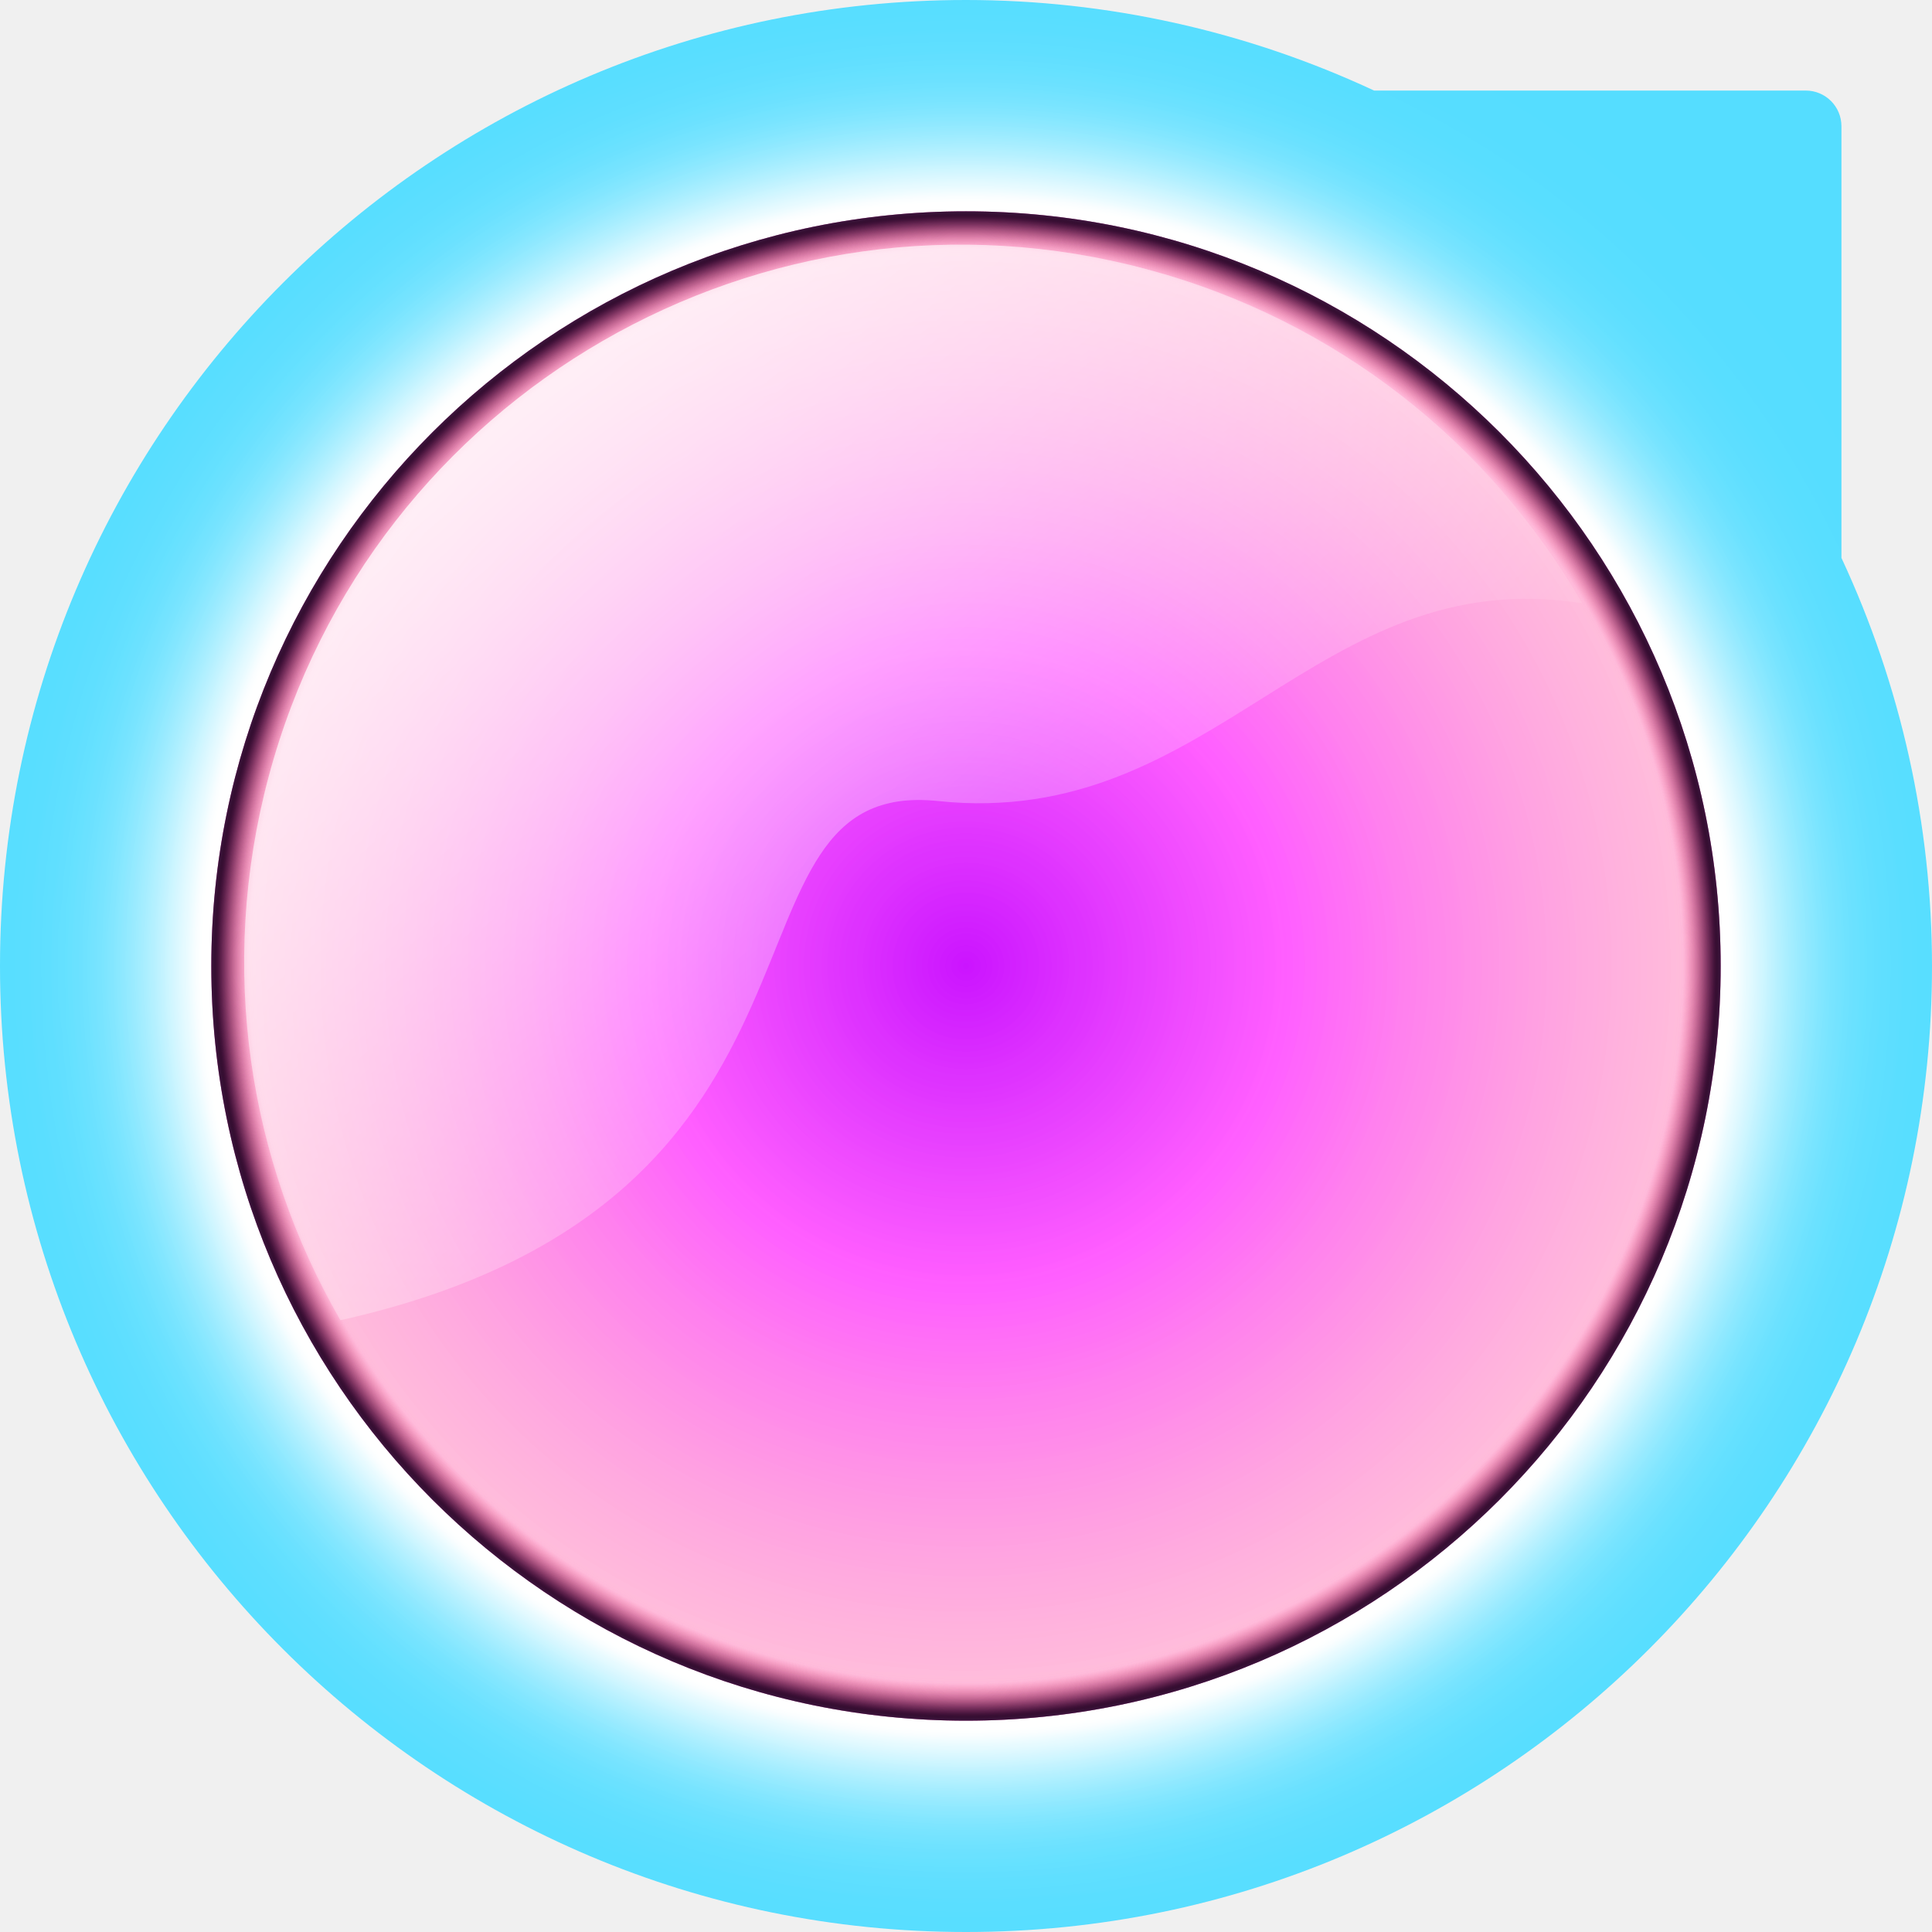
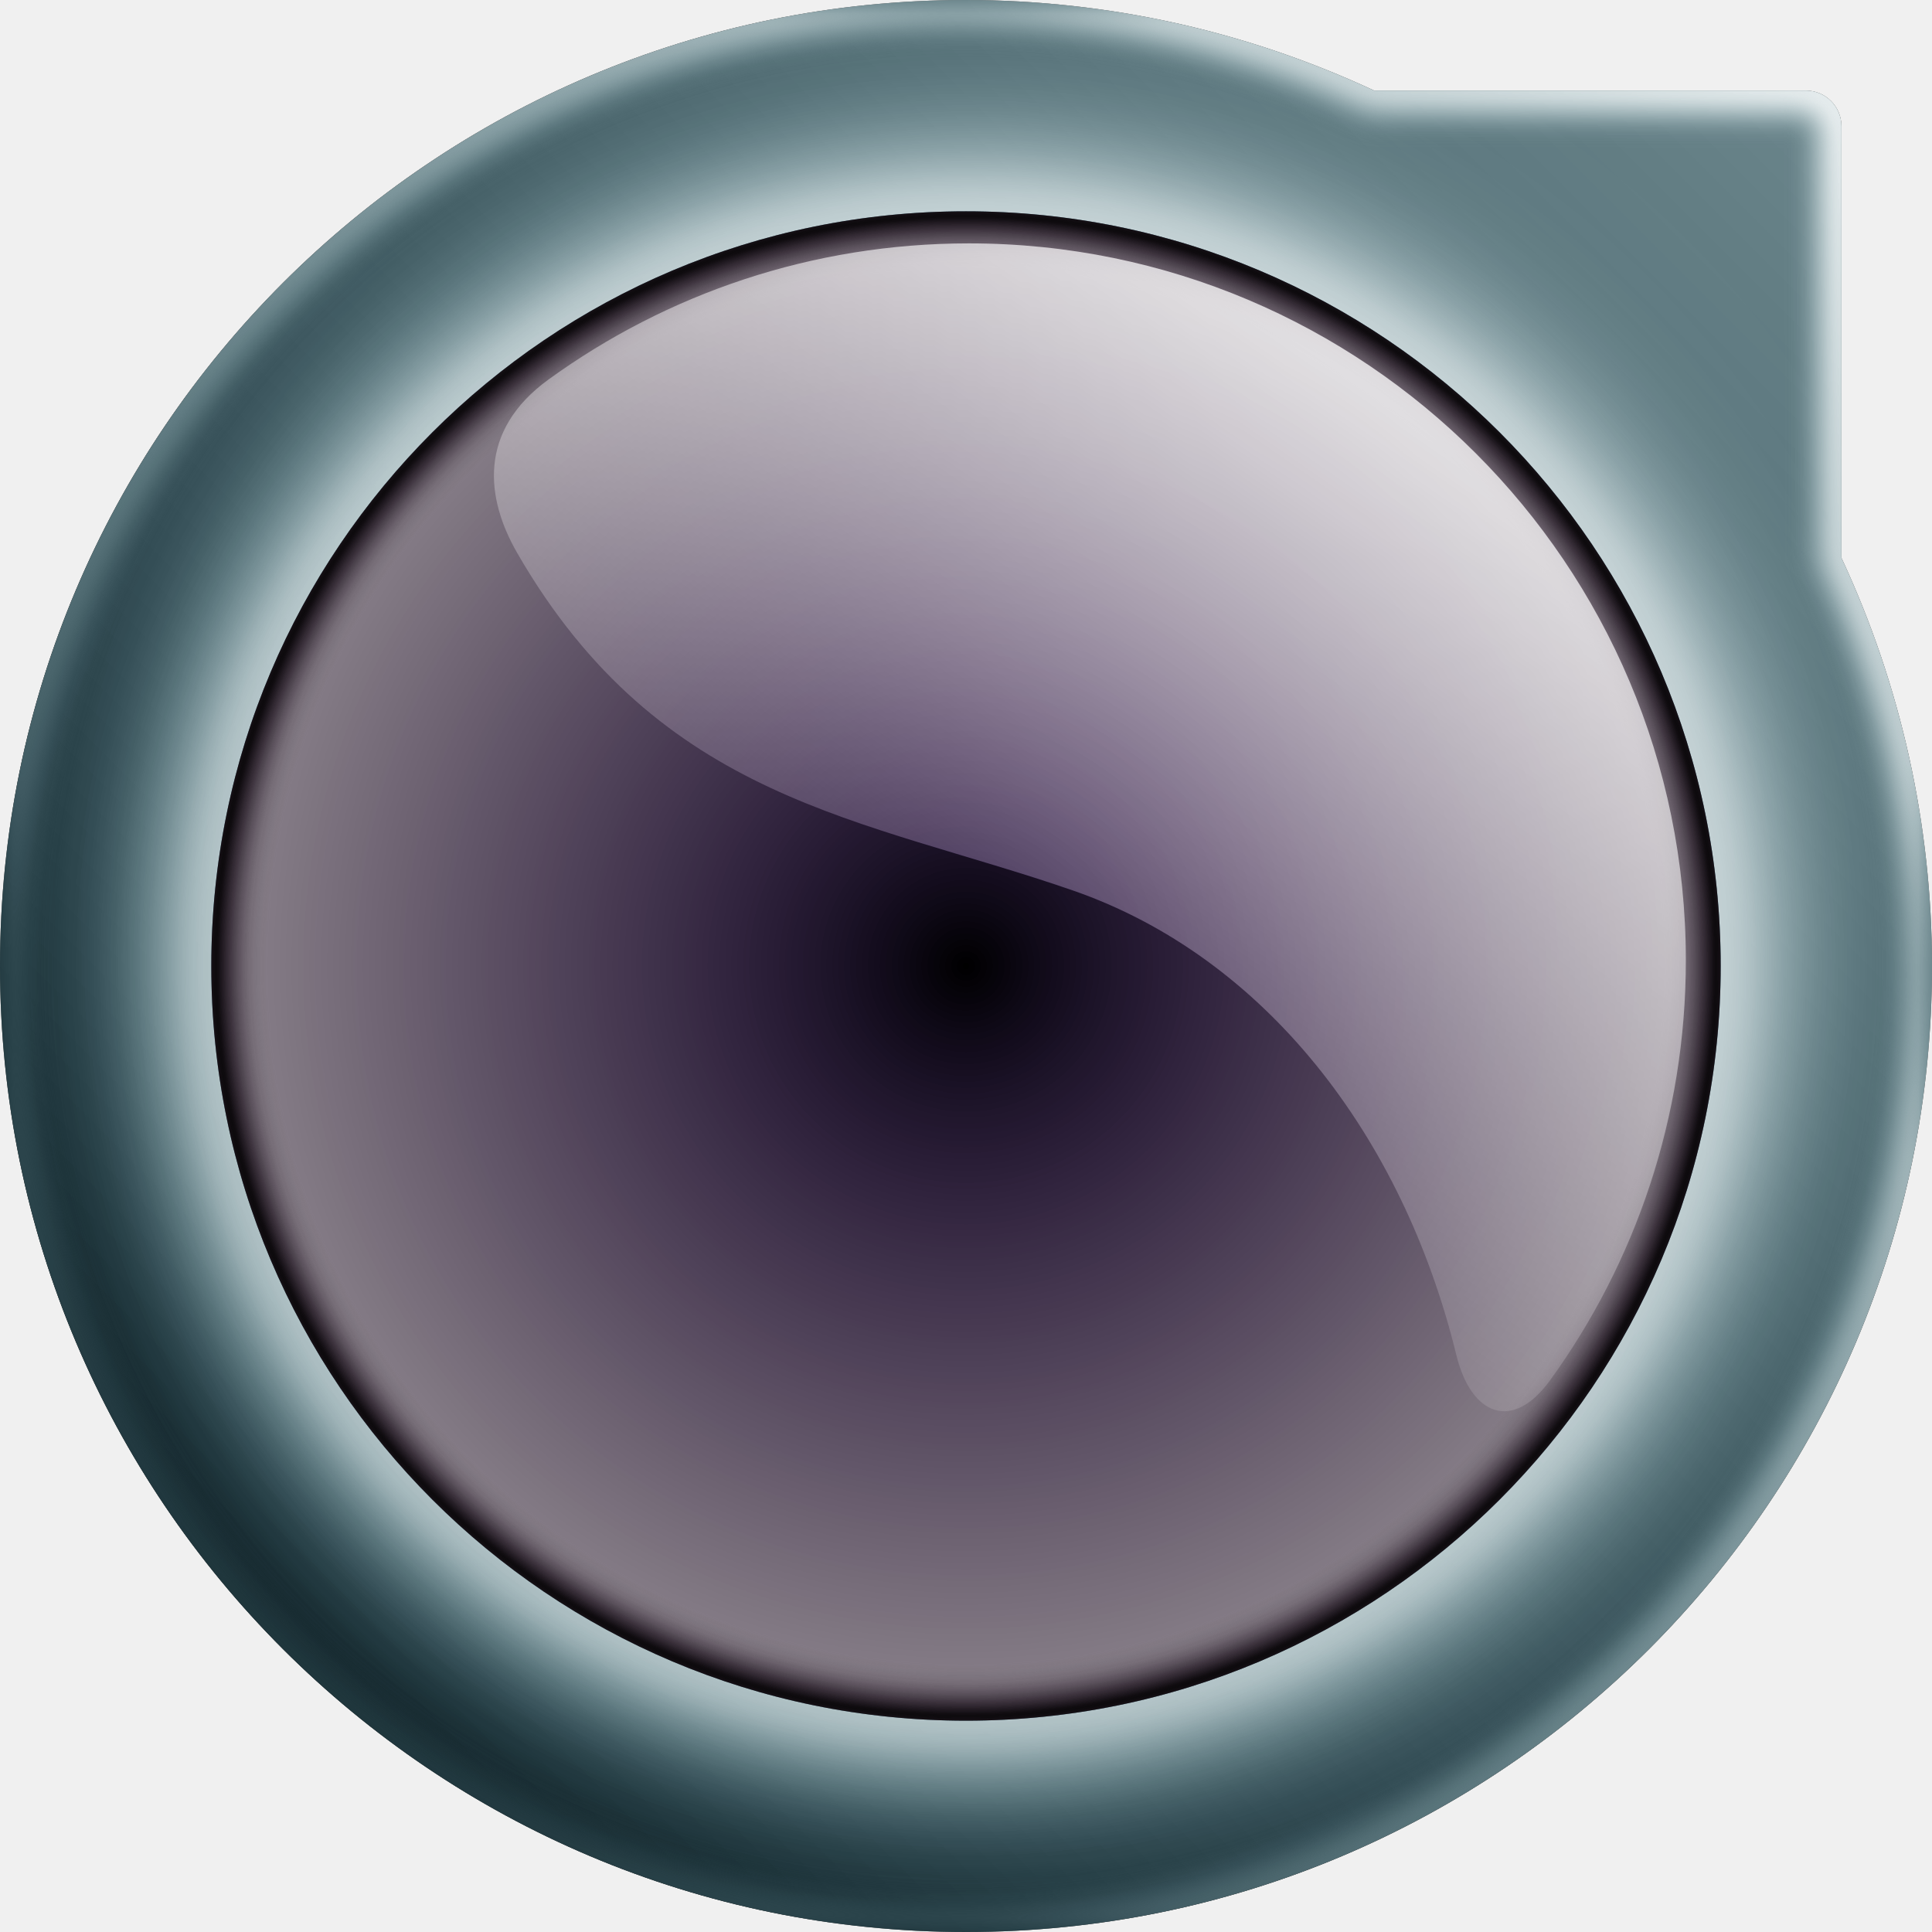
<svg xmlns="http://www.w3.org/2000/svg" xmlns:xlink="http://www.w3.org/1999/xlink" width="512" height="512" viewBox="0 0 135.467 135.467" version="1.1" id="svg5">
  <defs id="defs2">
    <linearGradient id="linearGradient20">
      <stop style="stop-color:#ffffff;stop-opacity:1;" offset="0" id="stop20" />
      <stop style="stop-color:#ffffff;stop-opacity:0;" offset="1" id="stop23" />
    </linearGradient>
    <linearGradient id="linearGradient15">
      <stop style="stop-color:#ff00bb;stop-opacity:1;" offset="0" id="stop15" />
      <stop style="stop-color:#00d1ff;stop-opacity:1;" offset="1" id="stop16" />
    </linearGradient>
    <linearGradient id="linearGradient10">
      <stop style="stop-color:#ff80b2;stop-opacity:0;" offset="0.95" id="stop10" />
      <stop style="stop-color:#370047;stop-opacity:1;" offset="1" id="stop7" />
    </linearGradient>
    <linearGradient id="linearGradient5">
      <stop style="stop-color:#c600ff;stop-opacity:1;" offset="0" id="stop6" />
      <stop style="stop-color:#ff80b2;stop-opacity:1;" offset="1" id="stop5" />
    </linearGradient>
    <linearGradient id="linearGradient21">
      <stop style="stop-color:#6600ff;stop-opacity:1;" offset="0" id="stop22" />
      <stop style="stop-color:#7137c8;stop-opacity:1;" offset="1" id="stop21" />
    </linearGradient>
    <filter height="1.177" y="-0.089" width="1.177" x="-0.089" style="color-interpolation-filters:sRGB;" id="filter6">
      <feGaussianBlur stdDeviation="5" result="result8" id="feGaussianBlur3" />
      <feTurbulence seed="25" result="result7" type="turbulence" numOctaves="2" baseFrequency="0.03" id="feTurbulence3" />
      <feComposite in2="result8" result="result6" operator="in" in="result8" id="feComposite3" />
      <feDisplacementMap in="result7" in2="result6" xChannelSelector="A" yChannelSelector="A" scale="120" result="result4" id="feDisplacementMap3" />
      <feComposite in2="result4" result="result2" operator="arithmetic" in="SourceGraphic" k1="2" k3="2.5" k2="0.25" id="feComposite4" />
      <feComposite result="fbSourceGraphic" in="result2" operator="in" in2="SourceGraphic" id="feComposite5" />
      <feBlend mode="screen" in2="fbSourceGraphic" result="result91" id="feBlend5" />
      <feBlend mode="multiply" in2="result91" id="feBlend6" />
    </filter>
    <filter x="-0.036" y="-0.036" height="1.072" width="1.072" style="color-interpolation-filters:sRGB;" id="filter10">
      <feGaussianBlur in="SourceAlpha" stdDeviation="0.507" result="result91" id="feGaussianBlur6" />
      <feComposite result="fbSourceGraphic" operator="in" in="SourceGraphic" in2="result91" id="feComposite6" />
      <feGaussianBlur result="result1" in="fbSourceGraphic" stdDeviation="0.01" id="feGaussianBlur7" />
      <feTurbulence result="result0" numOctaves="4" baseFrequency="0.04" type="fractalNoise" seed="20" id="feTurbulence7" />
      <feDisplacementMap result="result2" scale="30" yChannelSelector="G" xChannelSelector="R" in="result1" in2="result0" id="feDisplacementMap7" />
      <feColorMatrix type="saturate" values="1" result="result3" id="feColorMatrix7" />
      <feGaussianBlur result="result4" in="fbSourceGraphic" stdDeviation="0.01" id="feGaussianBlur8" />
      <feComposite operator="atop" result="fbSourceGraphic" in="result4" in2="result3" id="feComposite8" />
      <feGaussianBlur result="result0" in="fbSourceGraphic" stdDeviation="1.5" id="feGaussianBlur9" />
      <feTurbulence baseFrequency="0.02" seed="20" numOctaves="8" result="result1" type="fractalNoise" id="feTurbulence9" />
      <feComposite result="result2" operator="out" in2="result1" in="result0" id="feComposite9" />
      <feSpecularLighting lighting-color="rgb(255,255,255)" surfaceScale="2.5" result="result4" specularConstant="2" specularExponent="30" in="result2" id="feSpecularLighting9">
        <feDistantLight elevation="62" azimuth="225" id="feDistantLight9" />
      </feSpecularLighting>
      <feComposite in2="result2" in="result4" operator="atop" result="result92" id="feComposite10" />
      <feBlend mode="multiply" in2="result92" id="feBlend10" />
    </filter>
    <clipPath clipPathUnits="userSpaceOnUse" id="clipPath11">
      <path id="path11" style="opacity:1;fill:#cccccc;stroke-width:1.058;stroke-linecap:round;stroke-linejoin:round;paint-order:markers stroke fill" d="M 188.752,7.026 A 31.824,31.824 0 0 0 156.928,38.85 31.824,31.824 0 0 0 188.752,70.674 31.824,31.824 0 0 0 220.576,38.85 31.824,31.824 0 0 0 217.592,25.406 V 11.186 c 0,-0.652 -0.525,-1.177 -1.177,-1.177 H 202.196 A 31.824,31.824 0 0 0 188.752,7.026 Z" />
    </clipPath>
    <radialGradient xlink:href="#linearGradient21" id="radialGradient22" cx="67.733" cy="67.733" fx="67.733" fy="67.733" r="52.917" gradientUnits="userSpaceOnUse" gradientTransform="matrix(0.97,0,0,0.97,2.032004,2.032004)" />
    <filter style="color-interpolation-filters:sRGB" id="filter4" x="-0.031" y="-0.031" width="1.061" height="1.062">
      <feGaussianBlur stdDeviation="0.949" id="feGaussianBlur4" />
    </filter>
    <radialGradient xlink:href="#linearGradient5" id="radialGradient6" cx="67.733" cy="67.733" fx="67.733" fy="67.733" r="52.917" gradientUnits="userSpaceOnUse" gradientTransform="translate(1.3934143e-5)" />
    <radialGradient xlink:href="#linearGradient5" id="radialGradient4" gradientUnits="userSpaceOnUse" cx="67.733" cy="67.733" fx="67.733" fy="67.733" r="52.917" />
    <filter style="color-interpolation-filters:sRGB" id="filter5" x="-0.031" y="-0.031" width="1.061" height="1.061">
      <feGaussianBlur stdDeviation="1.355" id="feGaussianBlur5" />
    </filter>
    <radialGradient xlink:href="#linearGradient10" id="radialGradient7" gradientUnits="userSpaceOnUse" cx="67.733" cy="67.733" fx="67.733" fy="67.733" r="52.917" gradientTransform="translate(-1.300293e-5)" />
    <filter style="color-interpolation-filters:sRGB" id="filter11" x="-0.069" y="-0.069" width="1.138" height="1.138">
      <feGaussianBlur stdDeviation="3.048" id="feGaussianBlur10" />
    </filter>
    <filter style="color-interpolation-filters:sRGB" id="filter12" x="-0.008" y="-0.008" width="1.015" height="1.015">
      <feGaussianBlur stdDeviation="0.339" id="feGaussianBlur11" />
    </filter>
    <filter style="color-interpolation-filters:sRGB" id="filter13" x="-0.108" y="-0.108" width="1.216" height="1.216">
      <feGaussianBlur stdDeviation="4.762" id="feGaussianBlur12" />
    </filter>
    <filter style="color-interpolation-filters:sRGB" id="filter14" x="-0.156" y="-0.156" width="1.311" height="1.311">
      <feGaussianBlur stdDeviation="6.858" id="feGaussianBlur13" />
    </filter>
    <linearGradient xlink:href="#linearGradient15" id="linearGradient16" x1="131.233" y1="4.233" x2="4.233" y2="131.233" gradientUnits="userSpaceOnUse" />
    <radialGradient xlink:href="#linearGradient10" id="radialGradient16" gradientUnits="userSpaceOnUse" gradientTransform="translate(193.5341,-8.817593)" cx="67.733" cy="67.733" fx="67.733" fy="67.733" r="52.917" />
    <clipPath clipPathUnits="userSpaceOnUse" id="clipPath17">
      <circle style="display:inline;opacity:1;mix-blend-mode:normal;fill:#0000ff;fill-opacity:1;stroke-width:1.058;stroke-linecap:round;stroke-linejoin:round;paint-order:markers stroke fill" id="circle18" cx="261.267" cy="58.916" r="52.917" />
    </clipPath>
    <filter style="color-interpolation-filters:sRGB" id="filter18" x="-0.004" y="-0.004" width="1.009" height="1.009">
      <feGaussianBlur stdDeviation="0.19" id="feGaussianBlur18" />
    </filter>
    <linearGradient xlink:href="#linearGradient20" id="linearGradient23" x1="175.236" y1="-4.68" x2="231.259" y2="61.303" gradientUnits="userSpaceOnUse" gradientTransform="translate(-158.1168,21.83228)" />
+     <linearGradient xlink:href="#linearGradient34" id="linearGradient35" x1="-3.0079641e-14" y1="135.467" x2="135.467" y2="0" gradientUnits="userSpaceOnUse" />
+     <linearGradient id="linearGradient34">
+       <stop style="stop-color:#000000;stop-opacity:1;" offset="0" id="stop34" />
+       <stop style="stop-color:#7a7a7a;stop-opacity:1;" offset="1" id="stop35" />
+     </linearGradient>
+     <filter style="color-interpolation-filters:sRGB" id="filter5-7" x="-0.031" y="-0.031" width="1.061" height="1.061">
+       <feGaussianBlur stdDeviation="1.355" id="feGaussianBlur5-5" />
+     </filter>
+     <filter style="color-interpolation-filters:sRGB" id="filter11-3" x="-0.069" y="-0.069" width="1.138" height="1.138">
+       <feGaussianBlur stdDeviation="3.048" id="feGaussianBlur10-5" />
+     </filter>
+     <filter style="color-interpolation-filters:sRGB" id="filter13-6" x="-0.108" y="-0.108" width="1.216" height="1.216">
+       <feGaussianBlur stdDeviation="4.762" id="feGaussianBlur12-2" />
+     </filter>
+     <filter style="color-interpolation-filters:sRGB" id="filter14-9" x="-0.156" y="-0.156" width="1.311" height="1.311">
+       <feGaussianBlur stdDeviation="6.858" id="feGaussianBlur13-1" />
+     </filter>
+     <radialGradient xlink:href="#linearGradient28" id="radialGradient4-2" gradientUnits="userSpaceOnUse" cx="67.733" cy="67.733" fx="67.733" fy="67.733" r="52.917" />
+     <linearGradient id="linearGradient28">
+       <stop style="stop-color:#000000;stop-opacity:1;" offset="0" id="stop27" />
+       <stop style="stop-color:#7f7f7f;stop-opacity:1;" offset="1" id="stop28" />
+     </linearGradient>
+     <radialGradient xlink:href="#linearGradient30" id="radialGradient7-7" gradientUnits="userSpaceOnUse" cx="67.733" cy="67.733" fx="67.733" fy="67.733" r="52.917" gradientTransform="translate(-1.300293e-5)" />
+     <linearGradient id="linearGradient30">
+       <stop style="stop-color:#bfbfbf;stop-opacity:0;" offset="0.95" id="stop29" />
+       <stop style="stop-color:#000000;stop-opacity:1;" offset="1" id="stop30" />
+     </linearGradient>
+     <radialGradient xlink:href="#linearGradient10-9" id="radialGradient16-0" gradientUnits="userSpaceOnUse" gradientTransform="translate(193.5341,-8.817593)" cx="67.733" cy="67.733" fx="67.733" fy="67.733" r="52.917" />
+     <linearGradient id="linearGradient10-9">
+       <stop style="stop-color:#bfbfbf;stop-opacity:0;" offset="0.929" id="stop10-3" />
+       <stop style="stop-color:#000000;stop-opacity:1;" offset="1" id="stop7-6" />
+     </linearGradient>
+     <clipPath clipPathUnits="userSpaceOnUse" id="clipPath17-0">
+       <circle style="display:inline;opacity:1;mix-blend-mode:normal;fill:#0000ff;fill-opacity:1;stroke-width:1.058;stroke-linecap:round;stroke-linejoin:round;paint-order:markers stroke fill" id="circle18-6" cx="261.267" cy="58.916" r="52.917" />
+     </clipPath>
+     <filter style="color-interpolation-filters:sRGB" id="filter18-2" x="-0.004" y="-0.004" width="1.009" height="1.009">
+       <feGaussianBlur stdDeviation="0.19" id="feGaussianBlur18-6" />
+     </filter>
+     <linearGradient xlink:href="#linearGradient20" id="linearGradient38" gradientUnits="userSpaceOnUse" gradientTransform="rotate(75,132.5655,-46.2137)" x1="175.236" y1="-4.68" x2="231.259" y2="61.303" />
+     <linearGradient xlink:href="#linearGradient36" id="linearGradient37" x1="157.506" y1="104.325" x2="292.973" y2="-31.142" gradientUnits="userSpaceOnUse" />
+     <linearGradient id="linearGradient36">
+       <stop style="stop-color:#000000;stop-opacity:1;" offset="0" id="stop36" />
+       <stop style="stop-color:#ffffff;stop-opacity:1;" offset="1" id="stop37" />
+     </linearGradient>
+     <clipPath clipPathUnits="userSpaceOnUse" id="clipPath32">
+       <path style="color:#000000;fill:#7a7a7a;stroke-width:1;stroke-linecap:round;stroke-linejoin:round;-inkscape-stroke:none;paint-order:markers stroke fill" d="m 225.24,-31.142 a 67.733,67.733 0 0 0 -67.733,67.733 67.733,67.733 0 0 0 67.733,67.733 67.733,67.733 0 0 0 67.733,-67.733 67.733,67.733 0 0 0 -6.35,-28.615 V -22.287 c 0,-1.388 -1.117,-2.505 -2.505,-2.505 h -30.264 a 67.733,67.733 0 0 0 -28.614,-6.35 z" id="path33" />
+     </clipPath>
+     <filter style="color-interpolation-filters:sRGB" id="filter33" x="-0.017" y="-0.017" width="1.035" height="1.035">
+       <feGaussianBlur stdDeviation="0.998" id="feGaussianBlur33" />
+     </filter>
+     <linearGradient xlink:href="#linearGradient20" id="linearGradient39" gradientUnits="userSpaceOnUse" gradientTransform="translate(-158.1168,21.83228)" x1="175.236" y1="-4.68" x2="231.259" y2="61.303" />
  </defs>
-   <g id="layer1">
+   <g id="layer1" style="display:none">
    <path id="path1" style="display:inline;opacity:1;fill:#55ddff;fill-opacity:1;stroke-width:1.058;stroke-linecap:round;stroke-linejoin:round;paint-order:markers stroke fill" d="M 67.733,0 A 67.733,67.733 0 0 0 0,67.733 67.733,67.733 0 0 0 67.733,135.467 67.733,67.733 0 0 0 135.467,67.733 67.733,67.733 0 0 0 129.117,39.119 V 8.855 c 0,-1.388 -1.117,-2.505 -2.505,-2.505 H 96.348 A 67.733,67.733 0 0 0 67.733,0 Z" />
    <g id="g14" style="display:inline">
      <circle style="display:inline;opacity:1;mix-blend-mode:normal;fill:#ffffff;stroke-width:1.038;stroke-linecap:round;stroke-linejoin:round;paint-order:markers stroke fill;filter:url(#filter12)" id="circle5" cx="67.733" cy="67.733" r="52.917" transform="matrix(1.02,0,0,1.02,-1.354664,-1.354664)" />
      <circle style="display:inline;opacity:1;mix-blend-mode:normal;fill:#ffffff;stroke-width:1.038;stroke-linecap:round;stroke-linejoin:round;paint-order:markers stroke fill;filter:url(#filter5)" id="circle6" cx="67.733" cy="67.733" r="52.917" transform="matrix(1.02,0,0,1.02,-1.354664,-1.354664)" />
      <circle style="display:inline;opacity:1;mix-blend-mode:normal;fill:#ffffff;fill-opacity:1;stroke-width:1.038;stroke-linecap:round;stroke-linejoin:round;paint-order:markers stroke fill;filter:url(#filter11)" id="circle10" cx="67.733" cy="67.733" r="52.917" transform="matrix(1.02,0,0,1.02,-1.354664,-1.354664)" />
      <circle style="display:inline;opacity:1;mix-blend-mode:normal;fill:#ffffff;fill-opacity:1;stroke-width:1.038;stroke-linecap:round;stroke-linejoin:round;paint-order:markers stroke fill;filter:url(#filter13)" id="circle12" cx="67.733" cy="67.733" r="52.917" transform="matrix(1.02,0,0,1.02,-1.354664,-1.354664)" />
      <circle style="display:inline;opacity:1;mix-blend-mode:normal;fill:#ffffff;fill-opacity:1;stroke-width:1.038;stroke-linecap:round;stroke-linejoin:round;paint-order:markers stroke fill;filter:url(#filter14)" id="circle13" cx="67.733" cy="67.733" r="52.917" transform="matrix(1.02,0,0,1.02,-1.354664,-1.354664)" />
    </g>
    <g id="g1" style="display:none">
      <circle style="opacity:1;fill:url(#radialGradient22);stroke-width:1.058;stroke-linecap:round;stroke-linejoin:round;paint-order:markers stroke fill" id="path21" cx="67.733" cy="67.733" r="51.329" />
      <path id="circle3" style="opacity:1;mix-blend-mode:color-burn;fill:#ffaaaa;stroke-width:1.058;stroke-linecap:round;stroke-linejoin:round;paint-order:markers stroke fill" d="m 68.252,19.585 c -3.141,0.035 -6.321,0.389 -9.369,1.008 -9.658,1.957 -18.797,6.985 -25.637,14.158 -7.961,8.258 -12.865,19.427 -13.572,30.892 -0.379,6.071 0.388,12.356 2.25,18.146 2.742,8.619 8,16.461 14.866,22.332 -4.272,-4.978 -7.589,-10.801 -9.575,-17.04 -1.862,-5.789 -2.629,-12.075 -2.25,-18.146 0.707,-11.465 5.611,-22.635 13.572,-30.892 6.84,-7.173 15.979,-12.2 25.637,-14.158 3.047,-0.619 6.228,-0.973 9.369,-1.008 7.387,-0.112 14.708,1.511 21.392,4.641 4.015,1.859 7.756,4.286 11.112,7.162 -4.515,-5.24 -10.12,-9.544 -16.404,-12.454 -6.685,-3.13 -14.005,-4.752 -21.392,-4.641 z" />
      <path id="path4" style="opacity:0.4;mix-blend-mode:overlay;fill:#ffffff;stroke-width:1.058;stroke-linecap:round;stroke-linejoin:round;paint-order:markers stroke fill;filter:url(#filter4)" d="m 107.689,41.832 c 4.892,11.546 5.295,24.941 0.943,36.716 -4.068,11.288 -12.326,21.004 -22.847,26.784 -11.564,6.455 -25.728,8.096 -38.433,4.314 -2.32,-0.672 -4.589,-1.52 -6.788,-2.519 3.745,2.419 7.879,4.329 12.117,5.62 4.814,1.467 9.927,2.202 14.974,2.064 7.84,-0.16 15.768,-2.278 22.637,-6.181 8.413,-4.715 15.322,-11.977 19.548,-20.626 4.426,-8.872 5.967,-19.128 4.377,-28.912 -1.011,-6.471 -3.421,-12.81 -7.002,-18.341 0.158,0.361 0.316,0.721 0.475,1.082 z" />
    </g>
    <g id="g3" transform="translate(330.735,-8.311872)" style="display:none;opacity:0.4">
      <circle style="opacity:1;fill:#333333;stroke-width:1.058;stroke-linecap:round;stroke-linejoin:round;paint-order:markers stroke fill" id="circle1" cx="-132.198" cy="239.742" r="52.917" transform="rotate(45)" />
      <ellipse style="opacity:1;fill:#4d4d4d;stroke-width:1.058;stroke-linecap:round;stroke-linejoin:round;paint-order:markers stroke fill" id="circle2" cx="-132.198" cy="239.742" rx="39.688" ry="52.917" transform="rotate(45)" />
      <ellipse style="opacity:1;fill:#666666;stroke-width:1.058;stroke-linecap:round;stroke-linejoin:round;paint-order:markers stroke fill" id="ellipse2" cx="-132.198" cy="239.742" rx="26.458" ry="52.917" transform="rotate(45)" />
      <ellipse style="opacity:1;fill:#999999;stroke-width:1.058;stroke-linecap:round;stroke-linejoin:round;paint-order:markers stroke fill" id="ellipse3" cx="-132.198" cy="239.742" rx="13.229" ry="52.917" transform="rotate(45)" />
    </g>
    <circle style="display:inline;opacity:1;mix-blend-mode:normal;fill:url(#radialGradient4);stroke-width:1.058;stroke-linecap:round;stroke-linejoin:round;paint-order:markers stroke fill" id="circle14" cx="67.733" cy="67.733" r="52.917" />
    <circle style="display:inline;mix-blend-mode:screen;fill:url(#radialGradient6);stroke-width:1.058;stroke-linecap:round;stroke-linejoin:round;paint-order:markers stroke fill" id="path5" cx="67.733" cy="67.733" r="52.917" />
    <circle style="display:inline;opacity:1;mix-blend-mode:color;fill:url(#radialGradient4);stroke-width:1.058;stroke-linecap:round;stroke-linejoin:round;paint-order:markers stroke fill" id="circle4" cx="67.733" cy="67.733" r="52.917" />
    <circle style="display:inline;opacity:0.8;mix-blend-mode:multiply;fill:url(#radialGradient7);stroke-width:1.058;stroke-linecap:round;stroke-linejoin:round;paint-order:markers stroke fill" id="circle7" cx="67.733" cy="67.733" r="52.917" />
    <path id="path14" style="display:none;opacity:1;mix-blend-mode:normal;fill:url(#linearGradient16);stroke-width:1.058;stroke-linecap:round;stroke-linejoin:round;paint-order:markers stroke fill" d="M 67.733,4.233 A 63.5,63.5 0 0 0 4.233,67.733 63.5,63.5 0 0 0 67.733,131.233 63.5,63.5 0 0 0 131.233,67.733 63.5,63.5 0 0 0 125.28,40.907 V 12.535 c 0,-1.301 -1.047,-2.349 -2.349,-2.349 H 94.56 A 63.5,63.5 0 0 0 67.733,4.233 Z m 0,5.292 a 58.208,58.208 0 0 1 24.591,5.457 h 26.008 c 1.193,0 2.153,0.961 2.153,2.153 V 43.143 A 58.208,58.208 0 0 1 125.942,67.733 58.208,58.208 0 0 1 67.733,125.942 58.208,58.208 0 0 1 9.525,67.733 58.208,58.208 0 0 1 67.733,9.525 Z" />
    <circle style="display:inline;opacity:1;mix-blend-mode:multiply;fill:url(#radialGradient16);stroke-width:1.058;stroke-linecap:round;stroke-linejoin:round;paint-order:markers stroke fill;filter:url(#filter18)" id="circle16" cx="261.267" cy="58.916" r="52.917" clip-path="url(#clipPath17)" transform="translate(-193.5341,8.817595)" />
    <path id="circle20" style="display:inline;opacity:1;fill:url(#linearGradient23);stroke-width:1.058;stroke-linecap:round;stroke-linejoin:round;paint-order:markers stroke fill" d="m 23.867,92.571 c -6.433,-11.142 -8.615,-24.738 -5.022,-38.146 3.593,-13.409 12.281,-24.092 23.422,-30.525 11.142,-6.433 24.738,-8.615 38.146,-5.022 C 93.823,22.47 104.506,31.158 110.939,42.3 92.212,39.355 85.203,58.207 65.769,56.167 49.166,54.424 61.447,84.188 23.867,92.571 Z" />
  </g>
+   <g id="g27" style="display:inline">
+     <path id="path2" style="display:inline;opacity:1;fill:#7a7a7a;fill-opacity:1;stroke-width:1.058;stroke-linecap:round;stroke-linejoin:round;paint-order:markers stroke fill" d="M 67.733,0 A 67.733,67.733 0 0 0 0,67.733 67.733,67.733 0 0 0 67.733,135.467 67.733,67.733 0 0 0 135.467,67.733 67.733,67.733 0 0 0 129.117,39.119 V 8.855 c 0,-1.388 -1.117,-2.505 -2.505,-2.505 H 96.348 A 67.733,67.733 0 0 0 67.733,0 Z" />
+     <path id="path34" style="display:inline;opacity:1;fill:url(#linearGradient35);stroke-width:1.058;stroke-linecap:round;stroke-linejoin:round;paint-order:markers stroke fill" d="M 67.733,0 A 67.733,67.733 0 0 0 0,67.733 67.733,67.733 0 0 0 67.733,135.467 67.733,67.733 0 0 0 135.467,67.733 67.733,67.733 0 0 0 129.117,39.119 V 8.855 c 0,-1.388 -1.117,-2.505 -2.505,-2.505 H 96.348 A 67.733,67.733 0 0 0 67.733,0 Z" />
+     <g id="g17" style="display:inline;mix-blend-mode:normal;opacity:0.68">
+       <circle style="display:inline;opacity:1;mix-blend-mode:normal;fill:#ffffff;stroke-width:1.038;stroke-linecap:round;stroke-linejoin:round;paint-order:markers stroke fill;filter:url(#filter5-7)" id="circle9" cx="67.733" cy="67.733" r="52.917" transform="matrix(1.02,0,0,1.02,-1.354664,-1.354664)" />
+       <circle style="display:inline;opacity:1;mix-blend-mode:normal;fill:#ffffff;fill-opacity:1;stroke-width:1.038;stroke-linecap:round;stroke-linejoin:round;paint-order:markers stroke fill;filter:url(#filter11-3)" id="circle11" cx="67.733" cy="67.733" r="52.917" transform="matrix(1.02,0,0,1.02,-1.354664,-1.354664)" />
+       <circle style="display:inline;opacity:1;mix-blend-mode:normal;fill:#ffffff;fill-opacity:1;stroke-width:1.038;stroke-linecap:round;stroke-linejoin:round;paint-order:markers stroke fill;filter:url(#filter13-6)" id="circle15" cx="67.733" cy="67.733" r="52.917" transform="matrix(1.02,0,0,1.02,-1.354664,-1.354664)" />
+       <circle style="display:inline;opacity:1;mix-blend-mode:normal;fill:#ffffff;fill-opacity:1;stroke-width:1.038;stroke-linecap:round;stroke-linejoin:round;paint-order:markers stroke fill;filter:url(#filter14-9)" id="circle17" cx="67.733" cy="67.733" r="52.917" transform="matrix(1.02,0,0,1.02,-1.354664,-1.354664)" />
+     </g>
+     <circle style="display:inline;opacity:1;mix-blend-mode:normal;fill:url(#radialGradient4-2);stroke-width:1.058;stroke-linecap:round;stroke-linejoin:round;paint-order:markers stroke fill" id="circle23" cx="67.733" cy="67.733" r="52.917" />
+     <circle style="display:inline;opacity:0.8;mix-blend-mode:multiply;fill:url(#radialGradient7-7);stroke-width:1.058;stroke-linecap:round;stroke-linejoin:round;paint-order:markers stroke fill" id="circle26" cx="67.733" cy="67.733" r="52.917" />
+     <circle style="display:inline;opacity:1;mix-blend-mode:multiply;fill:url(#radialGradient16-0);stroke-width:1.058;stroke-linecap:round;stroke-linejoin:round;paint-order:markers stroke fill;filter:url(#filter18-2)" id="circle27" cx="261.267" cy="58.916" r="52.917" clip-path="url(#clipPath17-0)" transform="translate(-193.5341,8.817595)" />
+     <path id="path27" style="display:none;opacity:1;fill:url(#linearGradient39);stroke-width:1.058;stroke-linecap:round;stroke-linejoin:round;paint-order:markers stroke fill" d="m 23.867,92.571 c -6.433,-11.142 -8.615,-24.738 -5.022,-38.146 3.593,-13.409 12.281,-24.092 23.422,-30.525 11.142,-6.433 24.738,-8.615 38.146,-5.022 13.409,3.593 24.092,12.281 30.525,23.422 -18.727,-2.944 -37.077,3.086 -46.39,16.836 -9.362,13.823 -3.101,25.053 -40.682,33.435 z" />
+     <path id="path37" style="display:inline;opacity:1;fill:url(#linearGradient38);stroke-width:1.058;stroke-linecap:round;stroke-linejoin:round;paint-order:markers stroke fill" d="m 38.469,26.603 c 8.28,-6 18.46,-9.537 29.467,-9.537 13.882,-1e-6 26.45,5.627 35.547,14.724 9.097,9.097 14.724,21.665 14.724,35.547 0,11.007 -3.537,21.187 -9.537,29.467 -2.59,3.574 -5.509,2.493 -6.556,-1.796 C 98.361,79.642 88.668,67.093 75.214,62.432 60.625,57.378 46.339,56.223 36.271,38.784 34.062,34.958 33.471,30.225 38.469,26.603 Z" />
+     <path style="color:#000000;mix-blend-mode:normal;fill:url(#linearGradient37);stroke-linecap:round;stroke-linejoin:round;-inkscape-stroke:none;paint-order:markers stroke fill;filter:url(#filter33)" d="m 225.24,-32.729 c -38.266,-5e-6 -69.322,31.054 -69.322,69.32 0,38.266 31.056,69.32 69.322,69.32 38.266,-1e-5 69.32,-31.054 69.32,-69.32 -0.003,-9.986 -2.182,-19.847 -6.35,-28.918 V -22.287 c 0,-2.24 -1.854,-4.092 -4.094,-4.092 h -29.961 c -9.071,-4.168 -18.93,-6.347 -28.916,-6.35 z m -0.002,3.174 h 0.002 c 9.655,0.003 19.194,2.12 27.943,6.201 a 1.588,1.588 0 0 0 0.67,0.148 h 30.264 c 0.536,0 0.918,0.382 0.918,0.918 V 7.977 a 1.588,1.588 0 0 0 0.148,0.672 c 4.082,8.75 6.198,18.288 6.201,27.943 -10e-6,36.55 -29.594,66.145 -66.145,66.145 -36.55,0 -66.146,-29.594 -66.146,-66.145 0,-36.549 29.595,-66.145 66.145,-66.146 z" id="path31" clip-path="url(#clipPath32)" transform="translate(-157.5059,31.14154)" />
+   </g>
+   <g id="layer2" style="display:inline;mix-blend-mode:soft-light;opacity:0.42">
+     <path id="path39" style="display:inline;opacity:1;fill:#55ddff;fill-opacity:1;stroke-width:1.058;stroke-linecap:round;stroke-linejoin:round;paint-order:markers stroke fill" d="M 67.733,0 A 67.733,67.733 0 0 0 0,67.733 67.733,67.733 0 0 0 67.733,135.467 67.733,67.733 0 0 0 135.467,67.733 67.733,67.733 0 0 0 129.117,39.119 V 8.855 c 0,-1.388 -1.117,-2.505 -2.505,-2.505 H 96.348 A 67.733,67.733 0 0 0 67.733,0 Z" />
+     <circle style="display:inline;opacity:0.68;mix-blend-mode:normal;fill:url(#radialGradient4);stroke-width:1.058;stroke-linecap:round;stroke-linejoin:round;paint-order:markers stroke fill" id="circle39" cx="67.733" cy="67.733" r="52.917" />
+   </g>
</svg>
